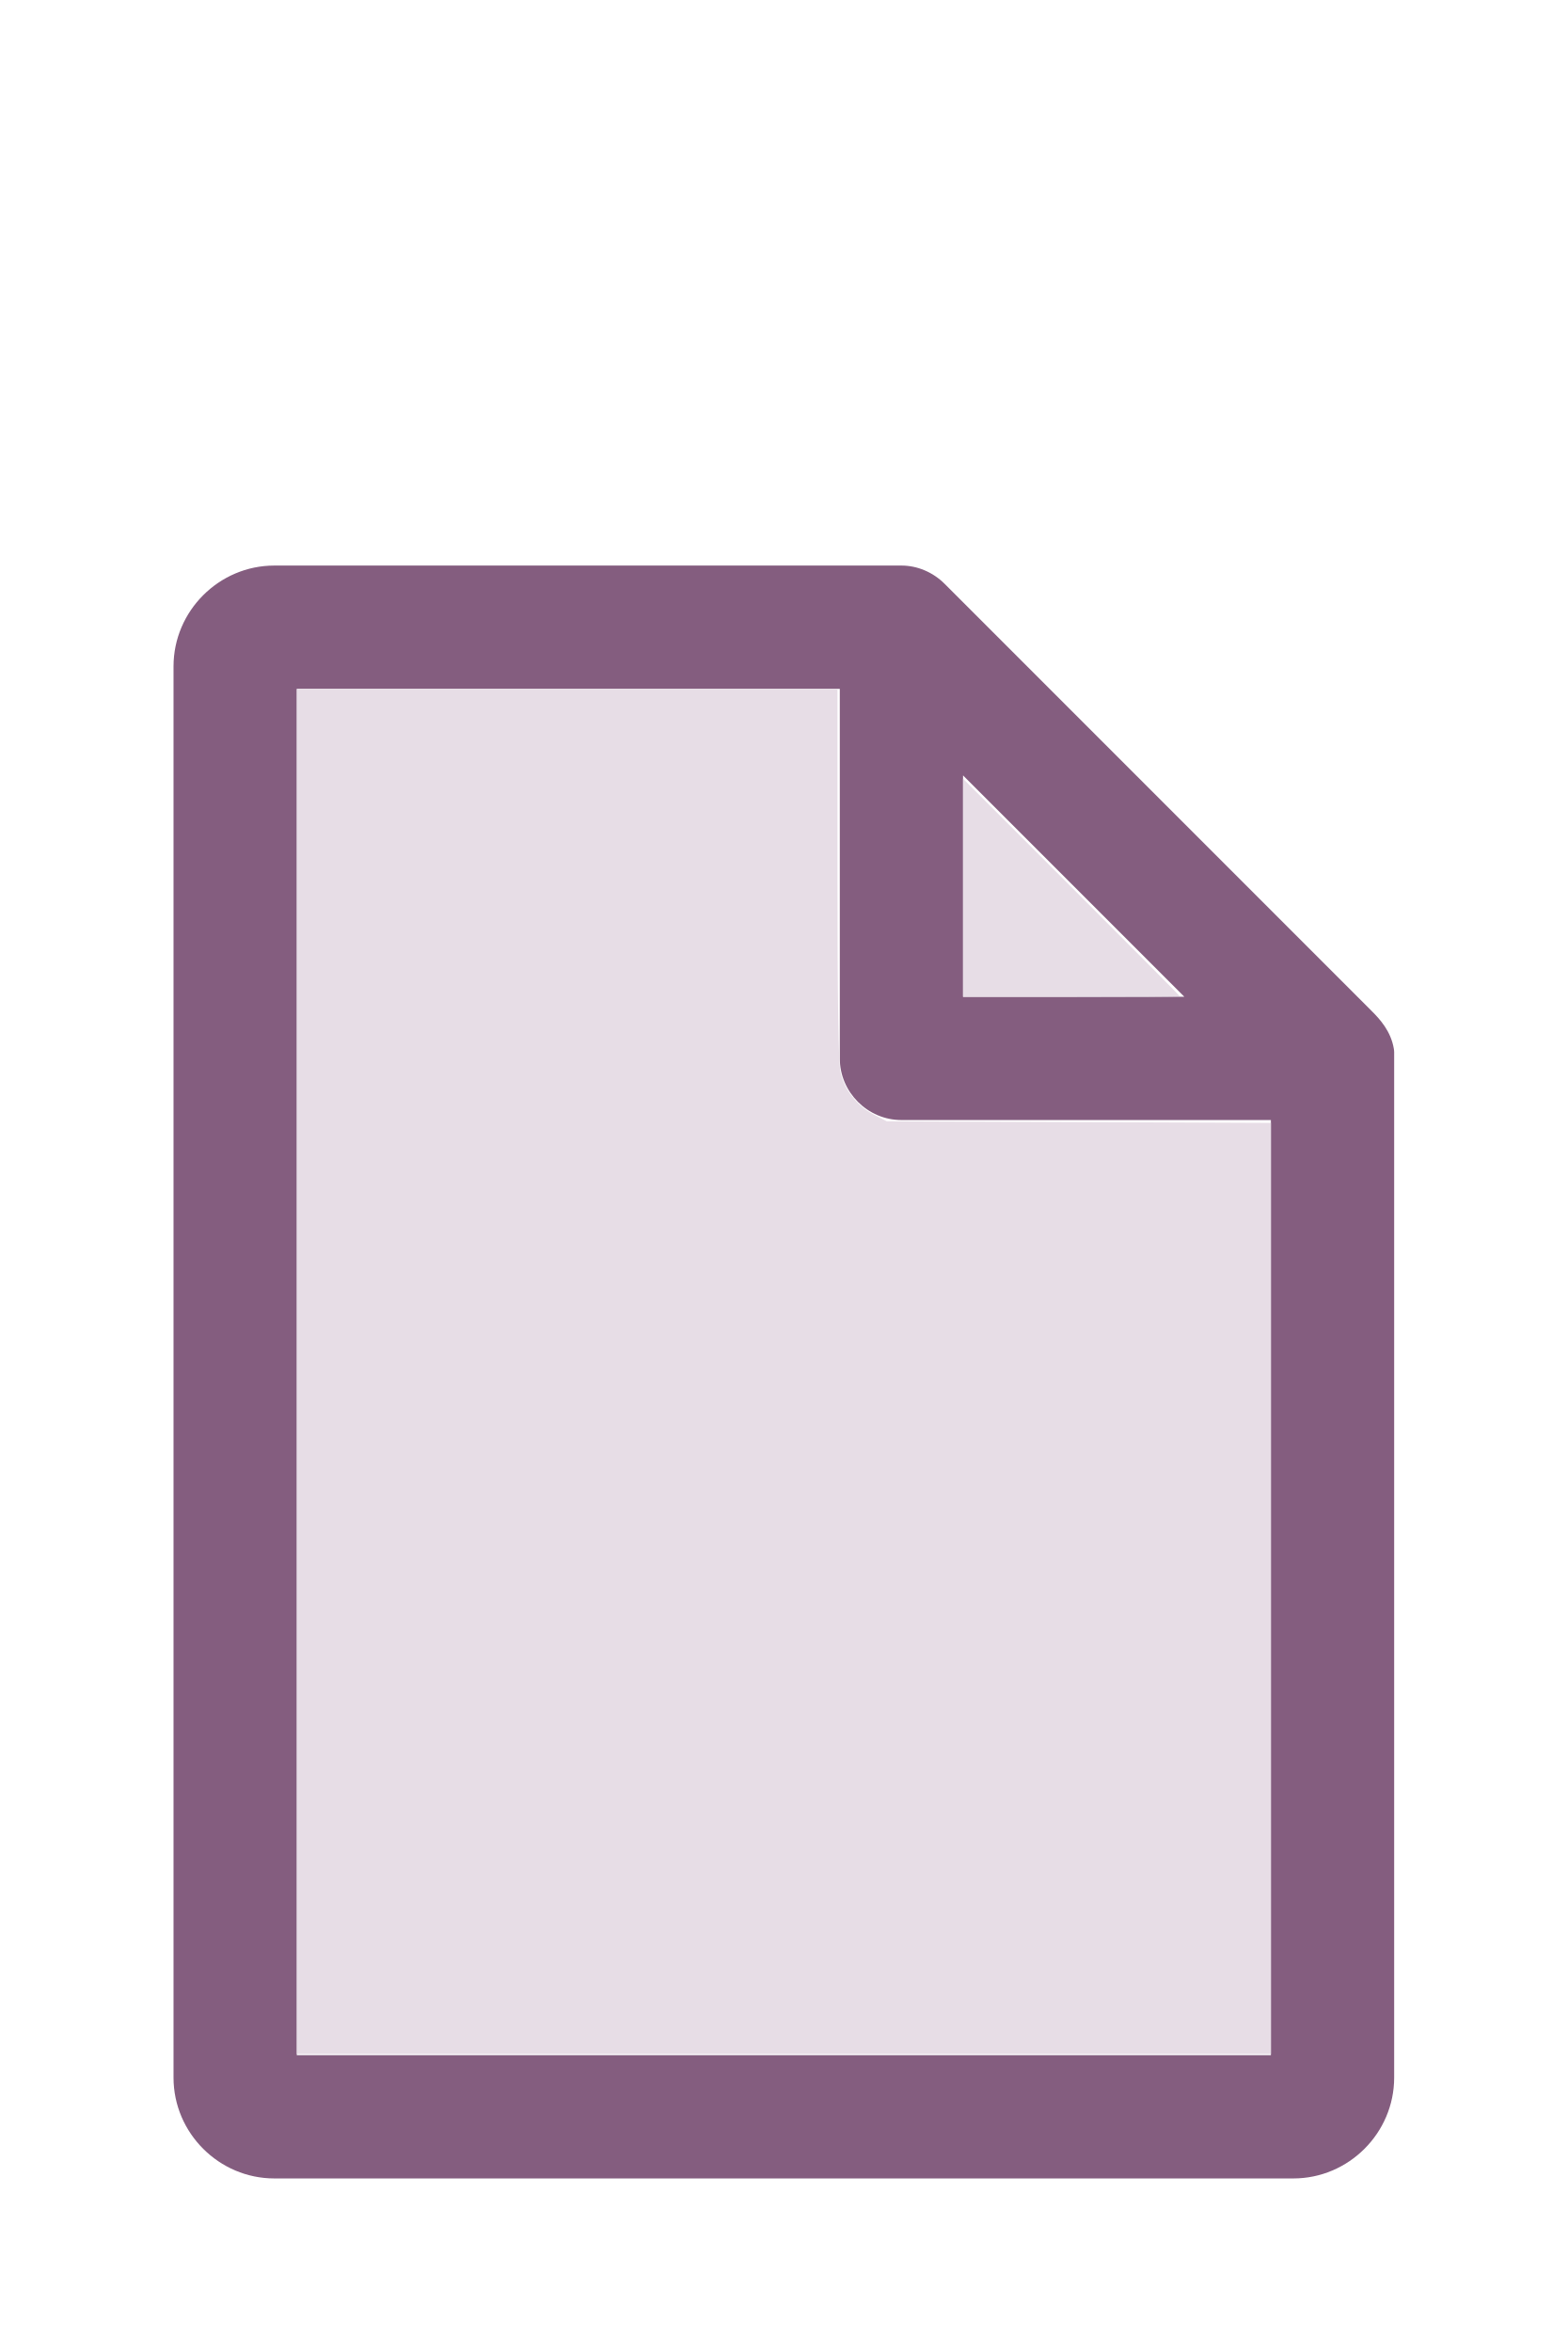
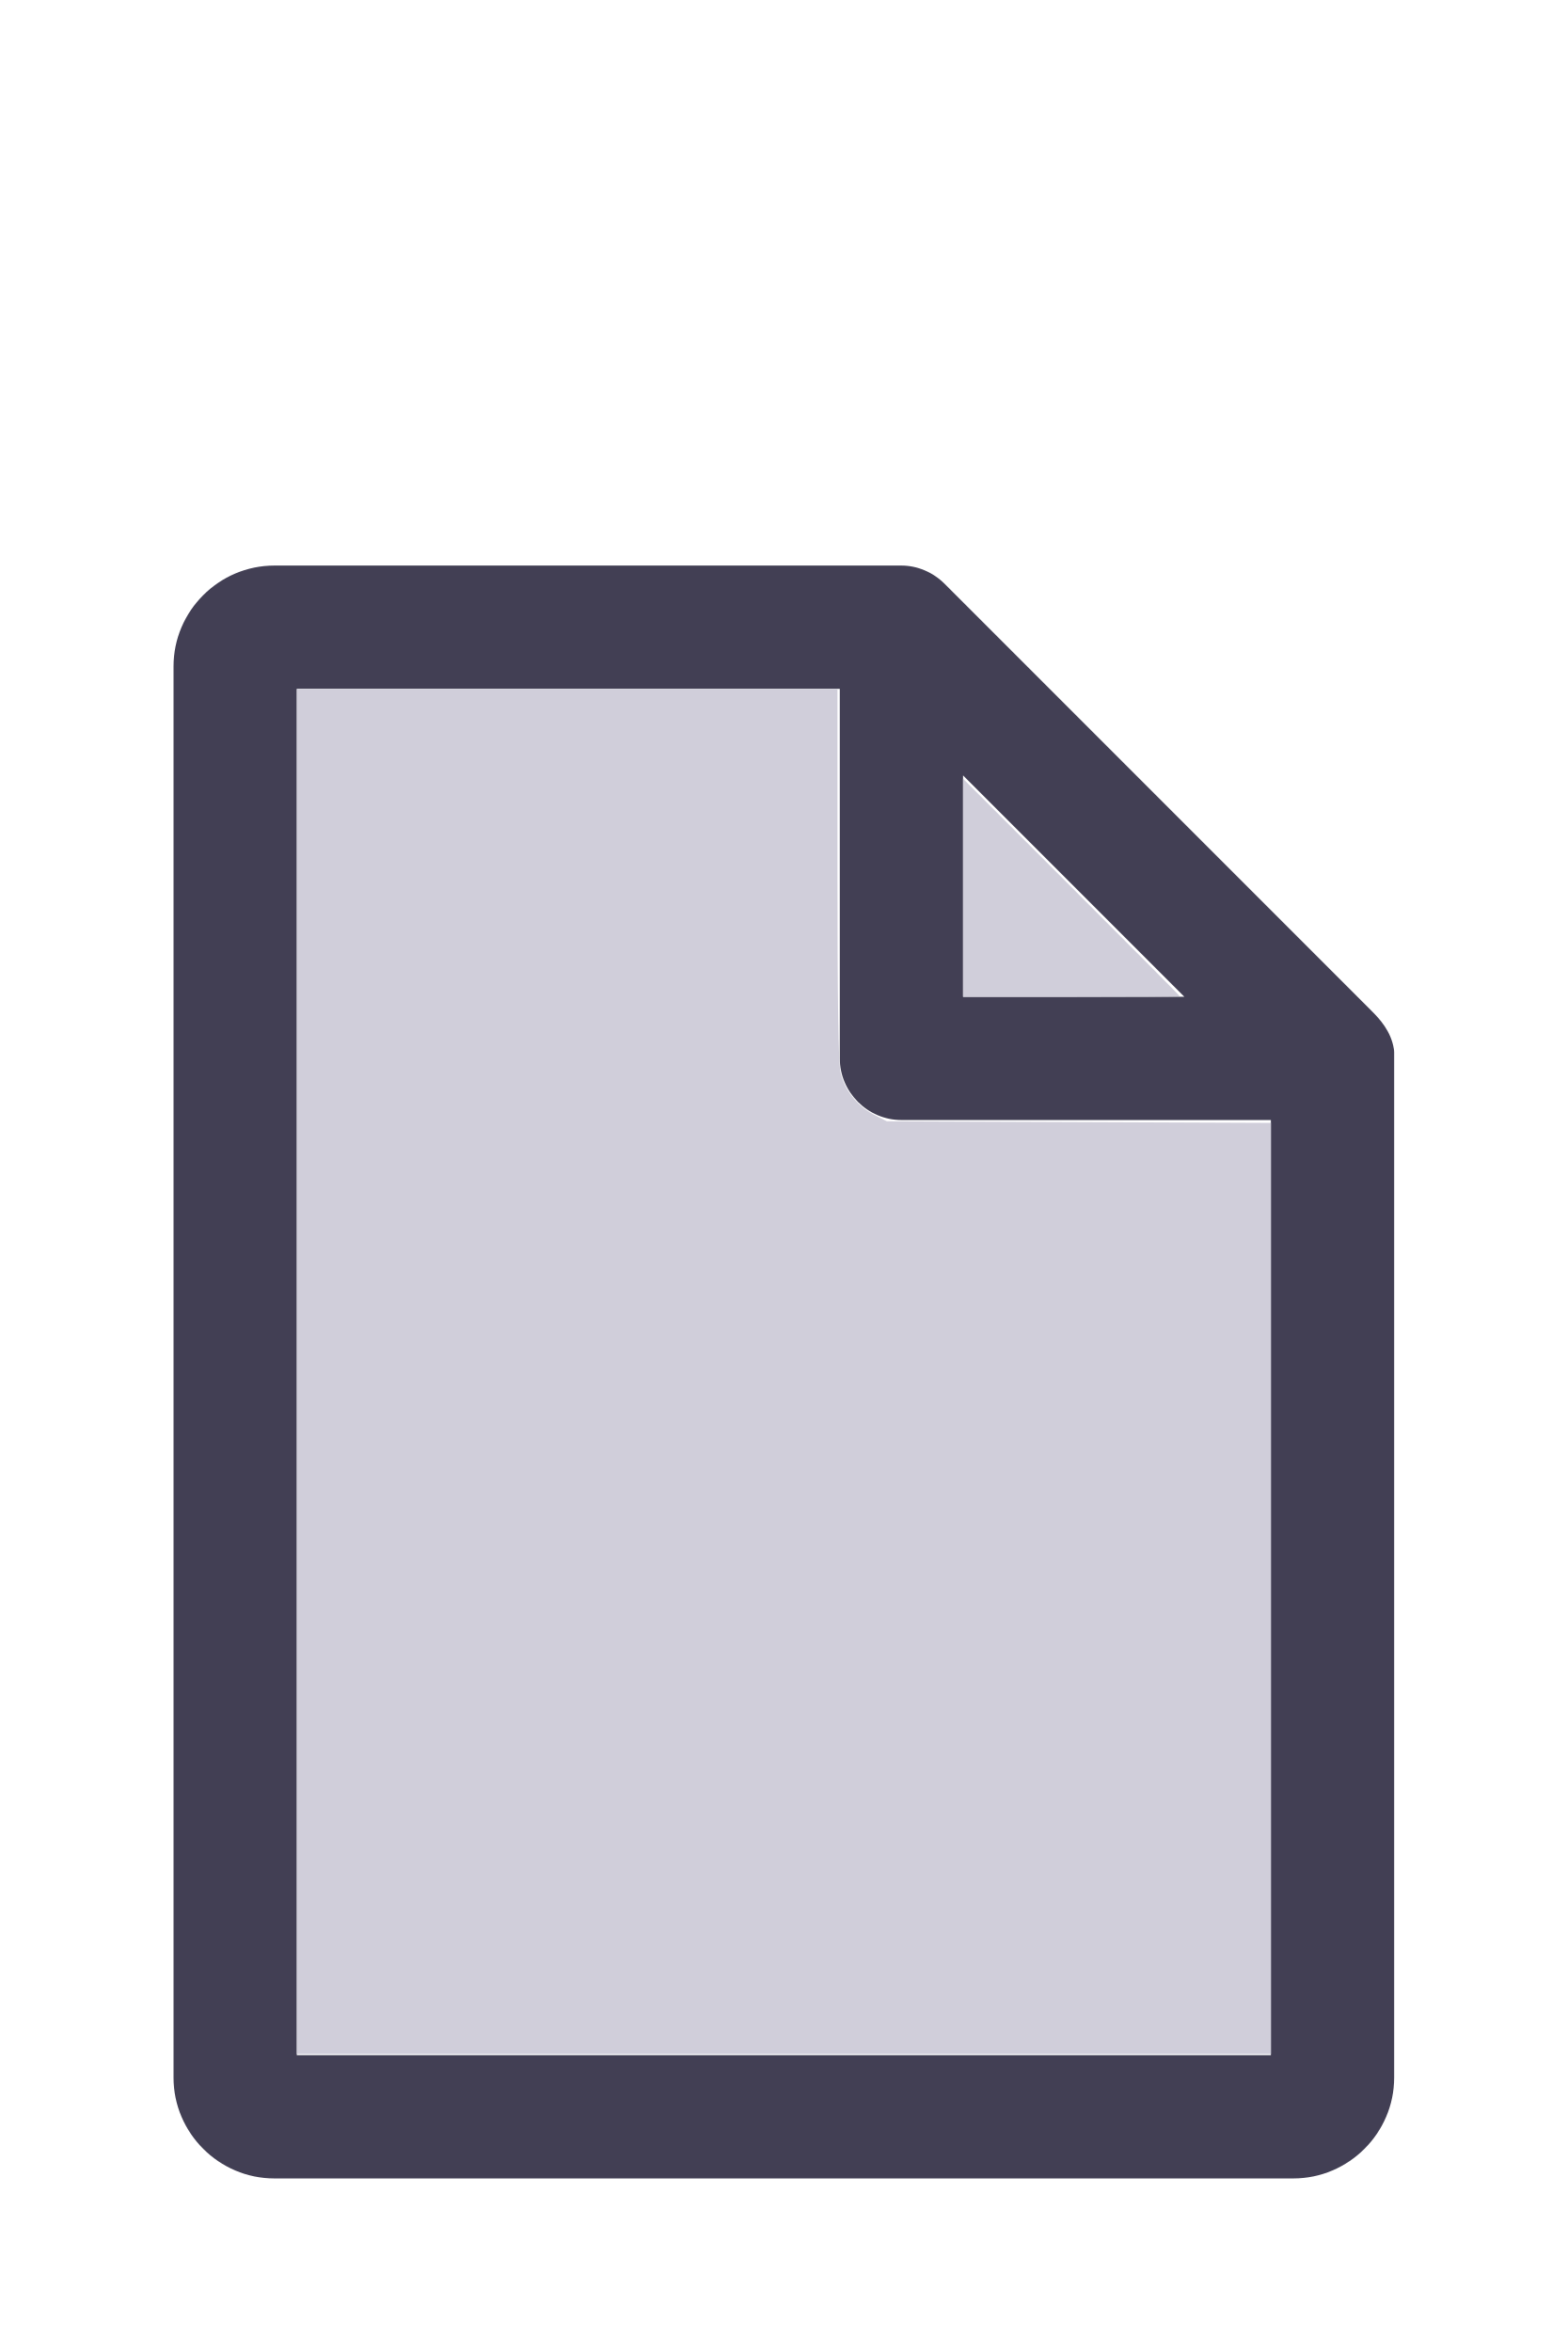
<svg xmlns="http://www.w3.org/2000/svg" version="1.1" width="16" height="24" viewBox="0 0 80 60" id="doc" xml:space="preserve">
-   <g style="fill:#845D7F">
+   <g style="fill:#423F54">
    <path d="m 14,-1.145 c -2.824,0 -5.145,2.32 -5.145,5.145 v 72 c 0,2.824 2.32,5.145 5.145,5.145 h 52 c 2.824,0 5.145,-2.32 5.145,-5.145 V 23.699 a 1.145,1.145 0 0 0 -0.016,-0.188 C 70.978,22.605 70.406,21.99 70.008,21.592 L 48.209,-0.209 C 47.606,-0.812 46.805,-1.145 46,-1.145 Z m 1.145,6.289 H 42.855 V 24 c 0,1.724 1.42,3.145 3.145,3.145 H 64.855 V 74.855 H 15.145 Z m 34,4.418 L 60.438,20.855 H 49.145 Z" />
  </g>
-   <g style="fill:#E7DDE6;stroke-width:0">
+   <g style="fill:#D0CEDA;stroke-width:0">
    <path d="M 3.031,13.993 V 7.031 h 2.758 2.758 v 1.883 c 0,1.258 0.01,1.929 0.03,2.022 0.039,0.181 0.169,0.348 0.338,0.436 l 0.136,0.07 1.96,0.008 1.96,0.008 v 4.75 4.75 H 8 3.031 Z" transform="matrix(5,0,0,5,0,-30)" />
    <path d="M 9.829,9.058 V 7.946 l 1.106,1.106 c 0.608,0.608 1.106,1.109 1.106,1.113 0,0.004 -0.498,0.007 -1.106,0.007 H 9.829 Z" transform="matrix(5,0,0,5,0,-30)" />
  </g>
</svg>
